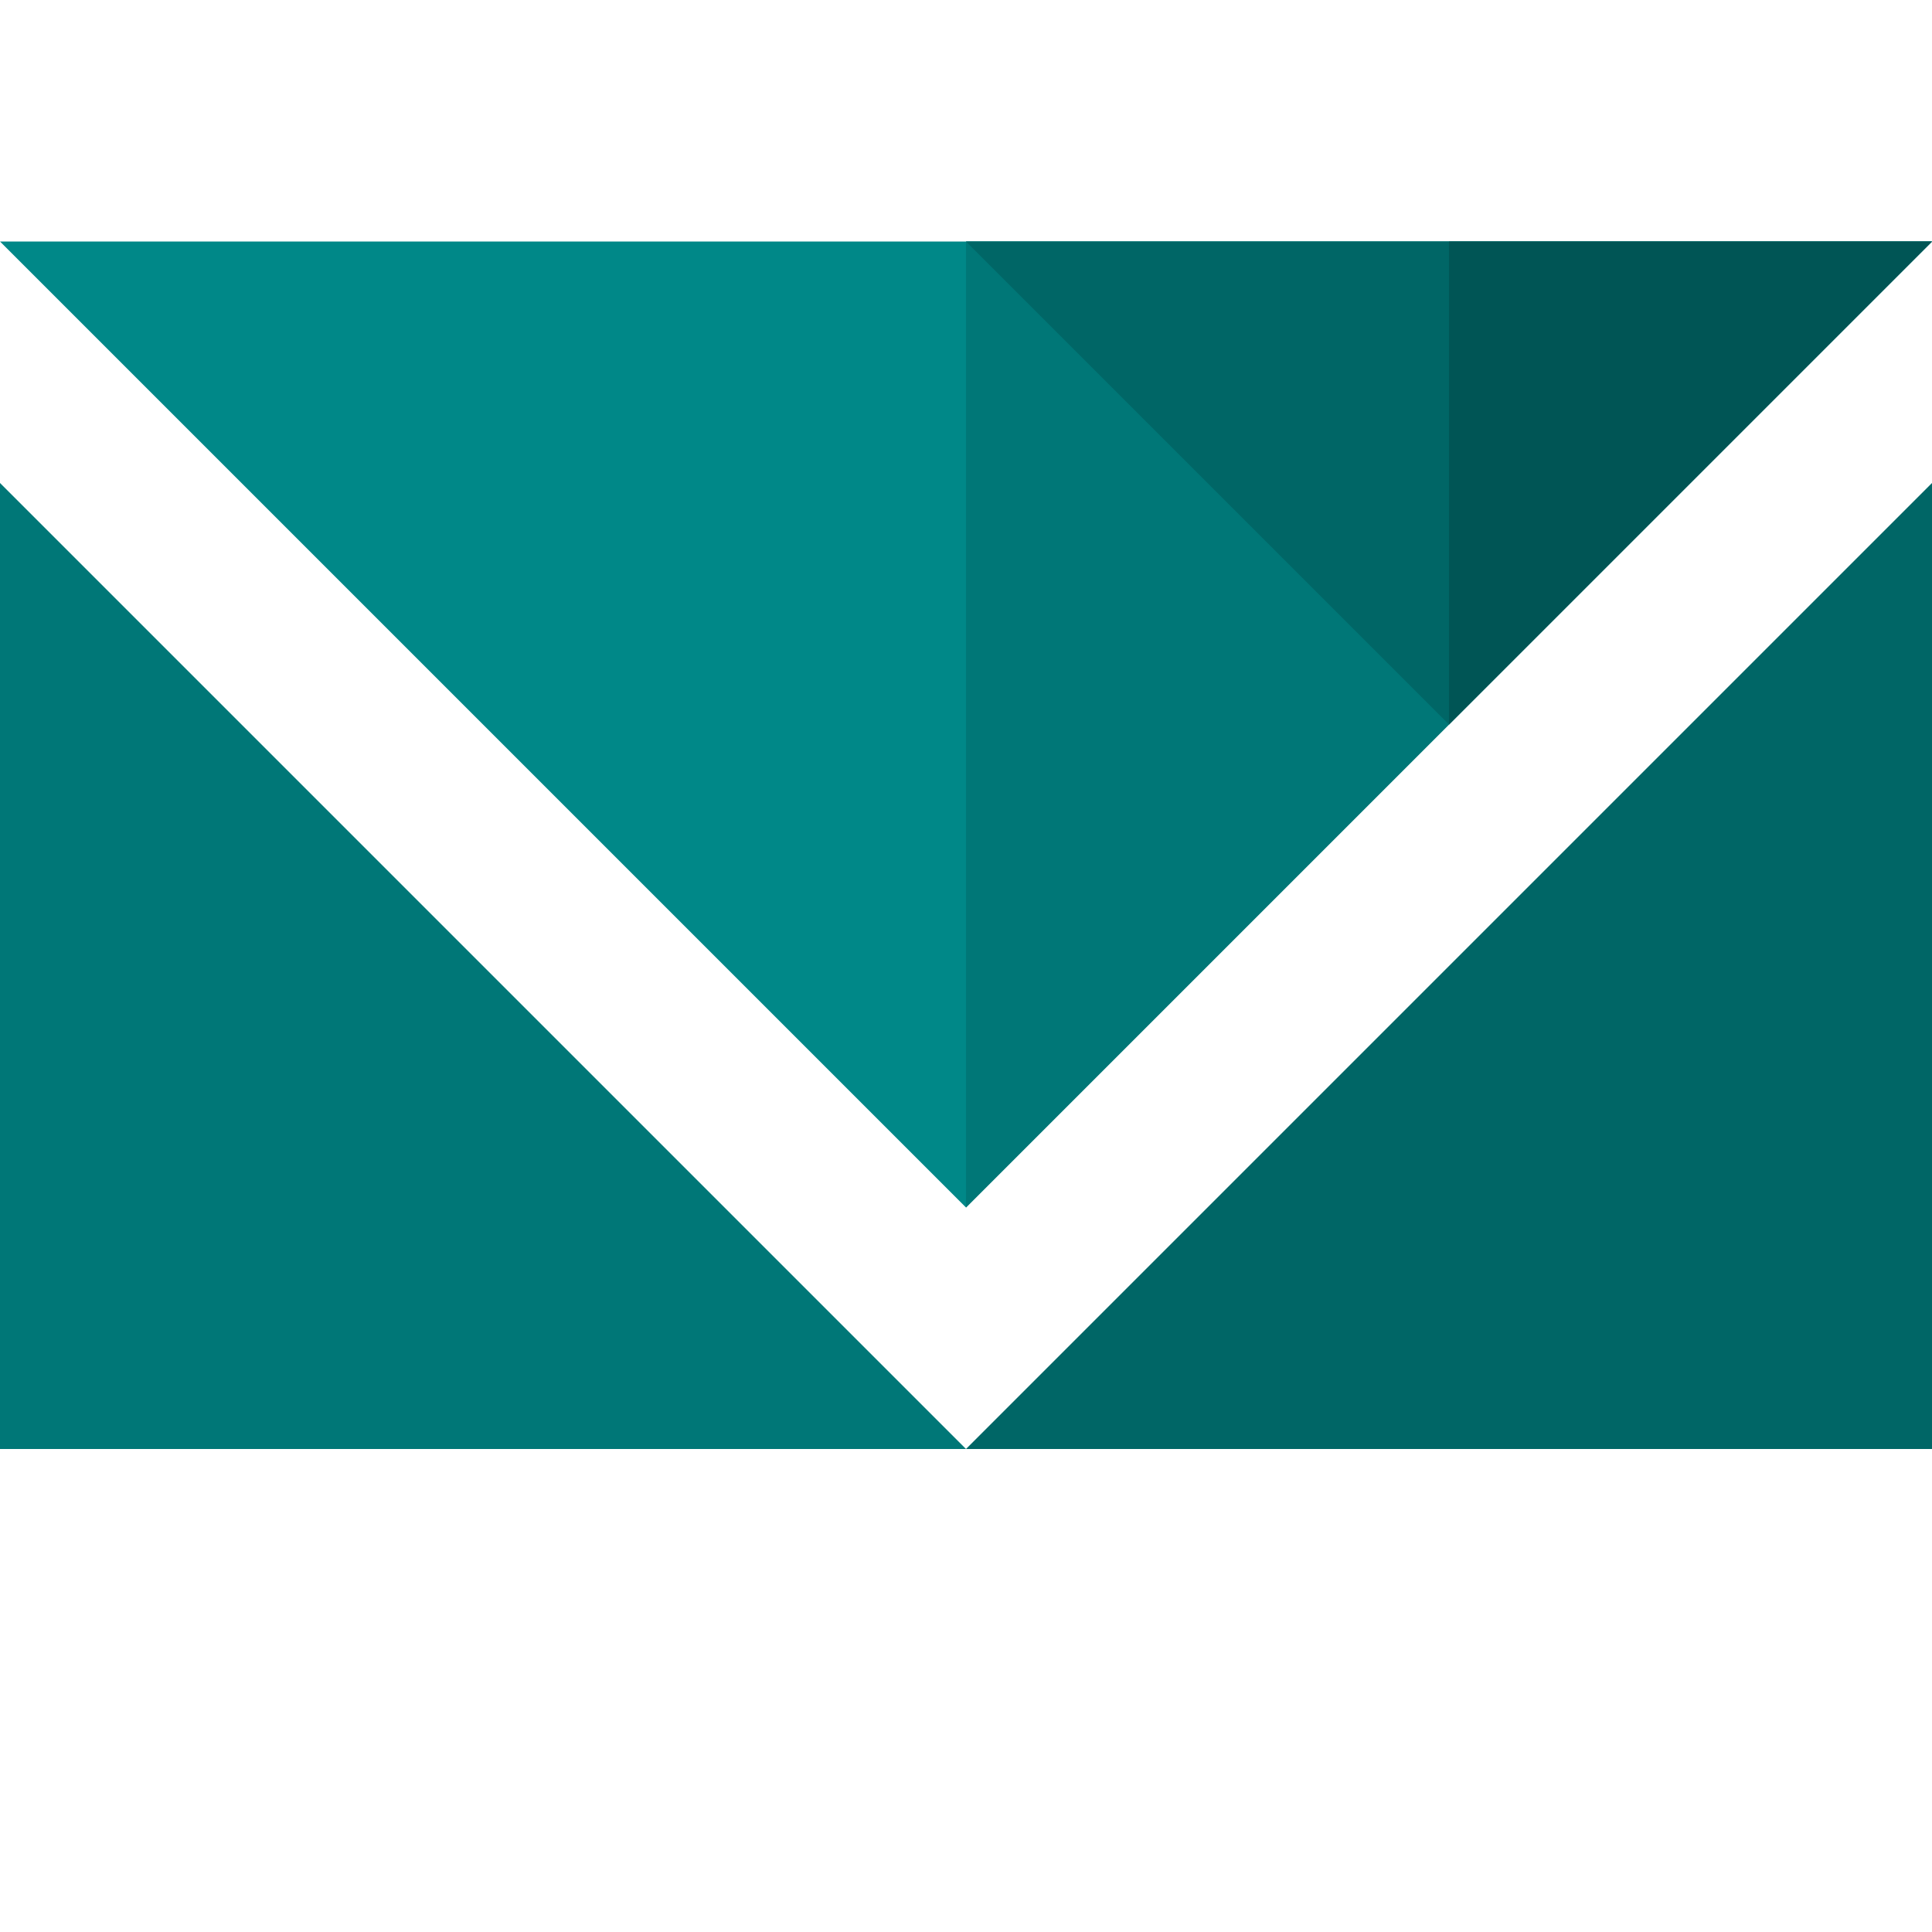
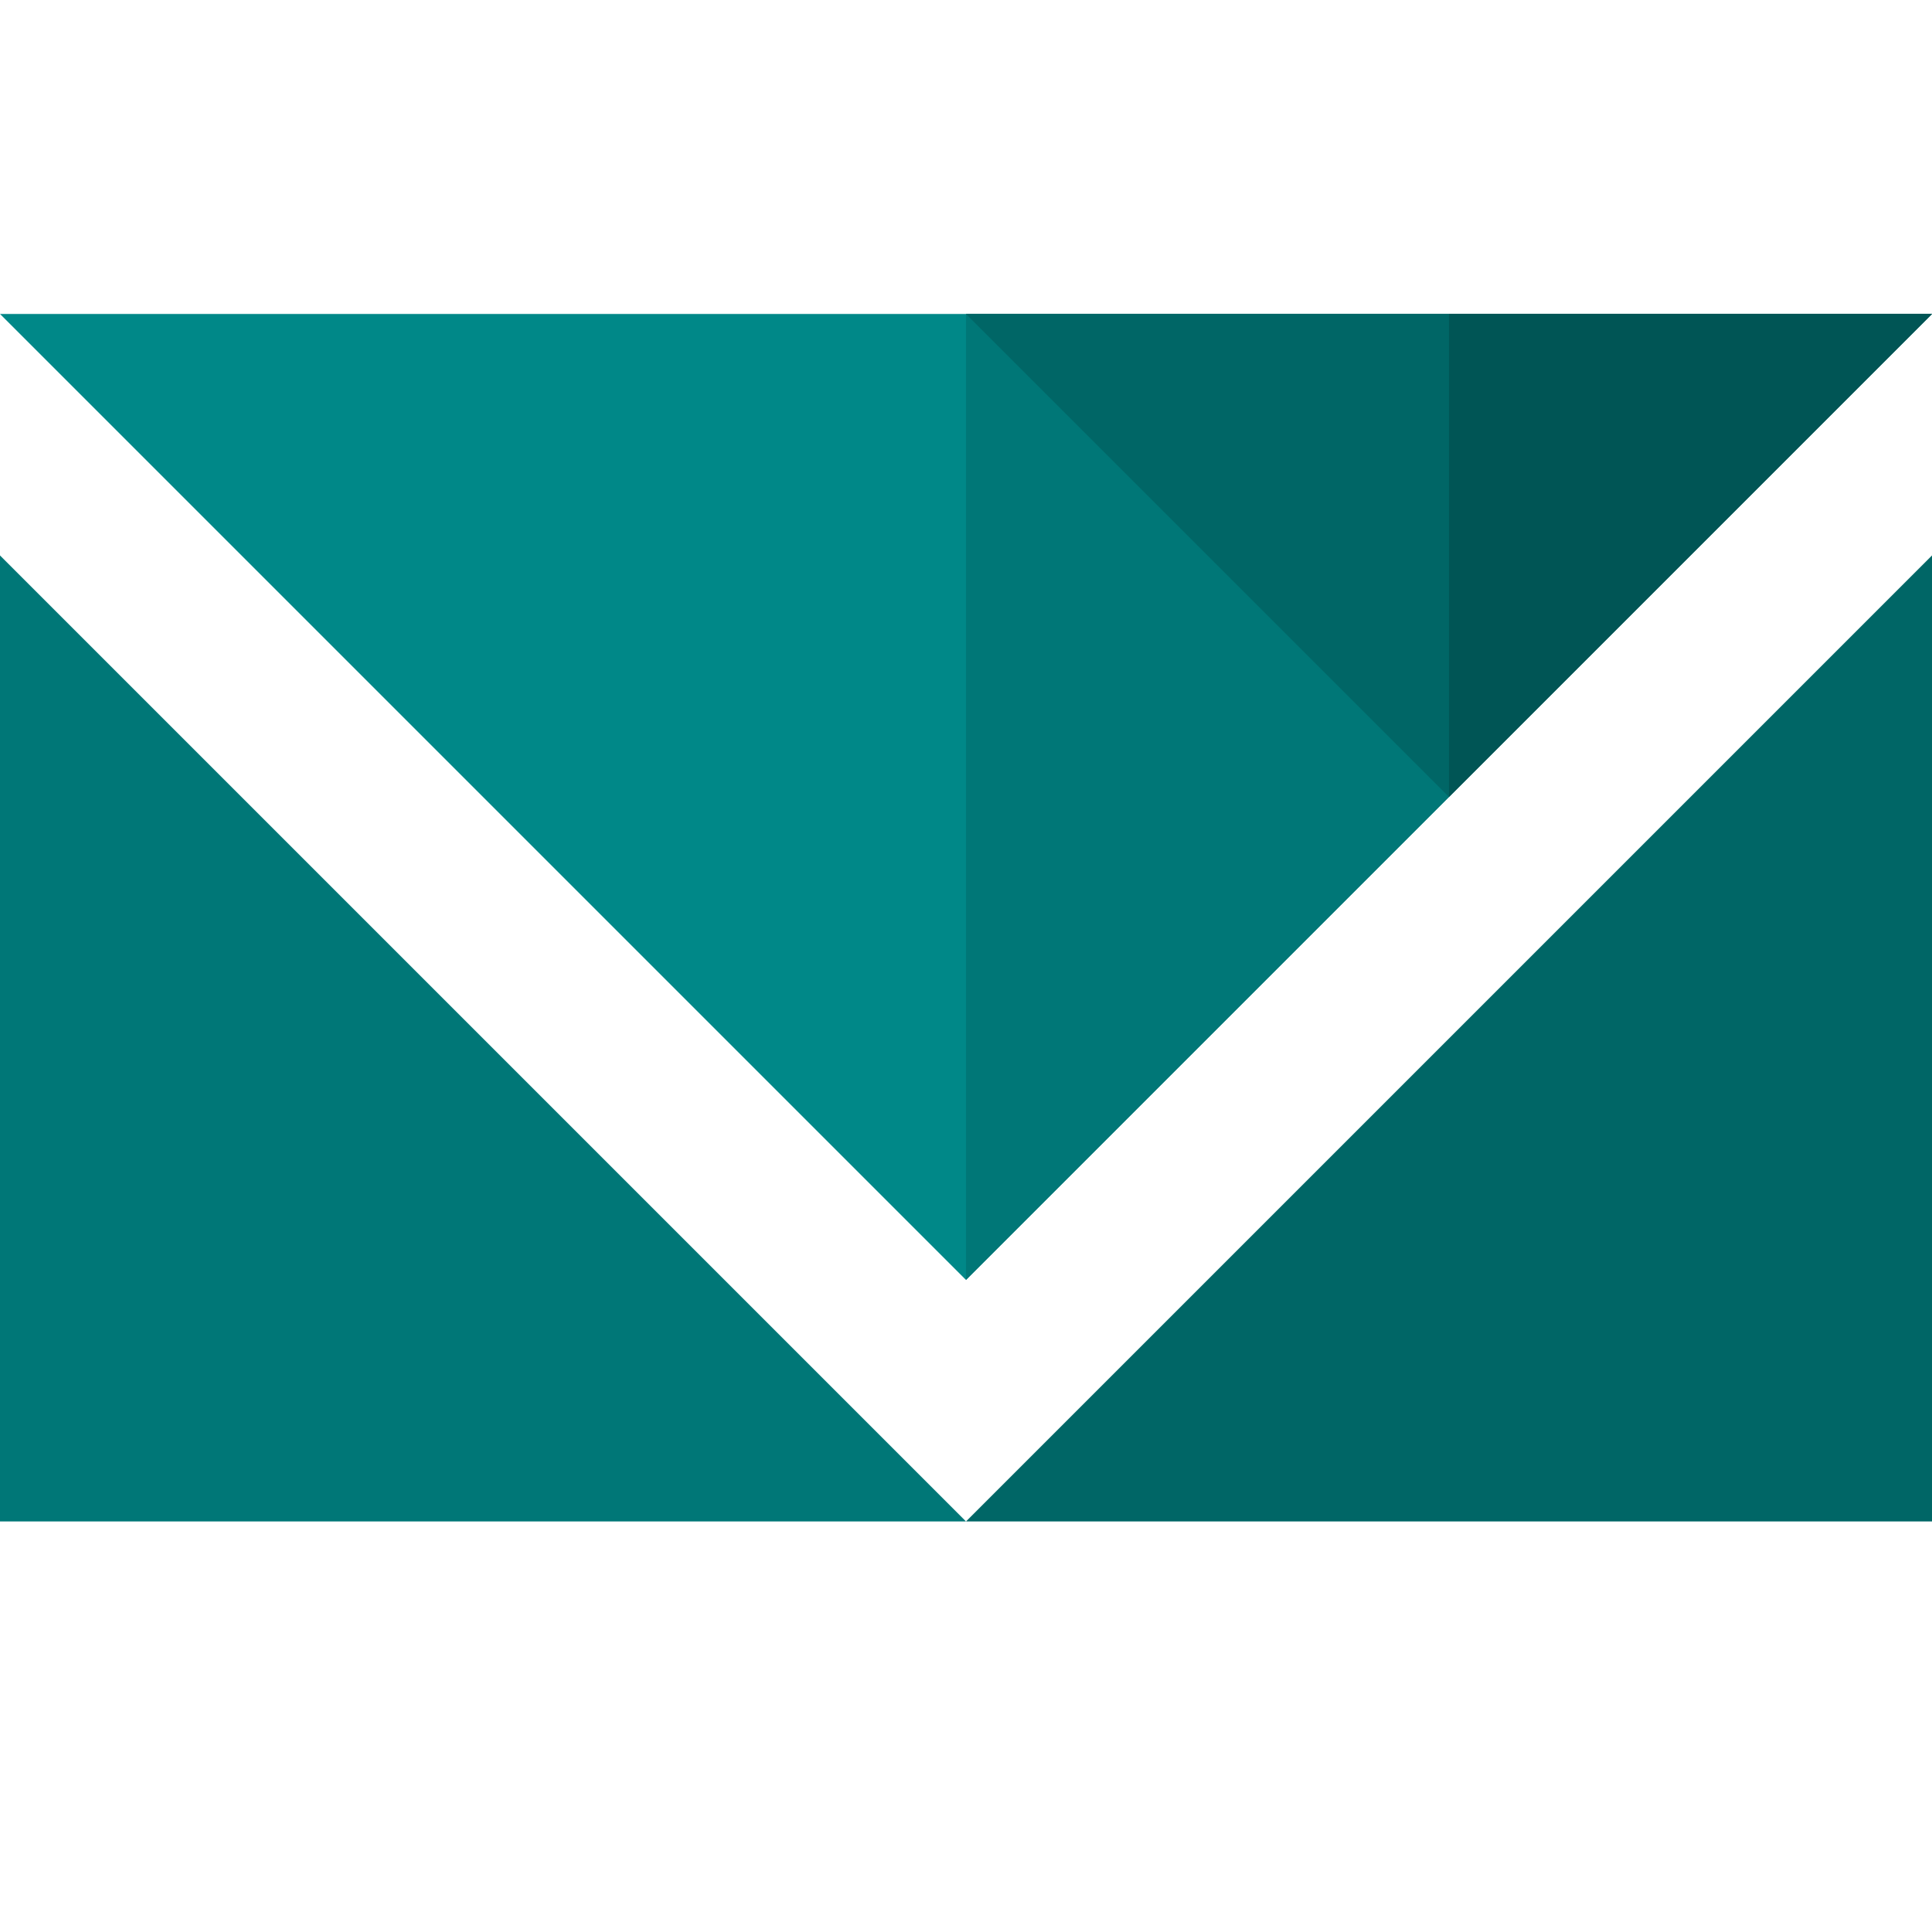
<svg xmlns="http://www.w3.org/2000/svg" version="1.0" viewBox="0 0 2 2">
-   <path fill="#077" d="M0 .5 L1 1.5 L0 1.5 L0 1.5 Z" />
-   <path fill="#066" d="M2 .5 L2 1.5 L1 1.5 Z" />
-   <path fill="#088" d="M0 .25 L2 .25 L1 1.25 Z" />
-   <path fill="#077" d="M1 .25 L2 .25 L1 1.25 Z" />
-   <path fill="#066" d="M1 .25 L2 .25 L1.5 .75 Z" />
-   <path fill="#055" d="M1.5 .25 L2 .25 L1.5 .75 Z" />
+   <g transform="translate(0 .325)">
+     <path fill="#077" d="M0 .25 L1 1.25 L0 1.25 Z" />
+     <path fill="#066" d="M2 .25 L2 1.25 L1 1.25 Z" />
+     <path fill="#088" d="M0 0 L2 0 L1 1 Z" />
+     <path fill="#077" d="M1 0 L2 0 L1 1 Z" />
+     <path fill="#066" d="M1 0 L2 0 L1.5 .5 Z" />
+     <path fill="#055" d="M1.5 0 L2 0 L1.5 .5 Z" />
+   </g>
</svg>
